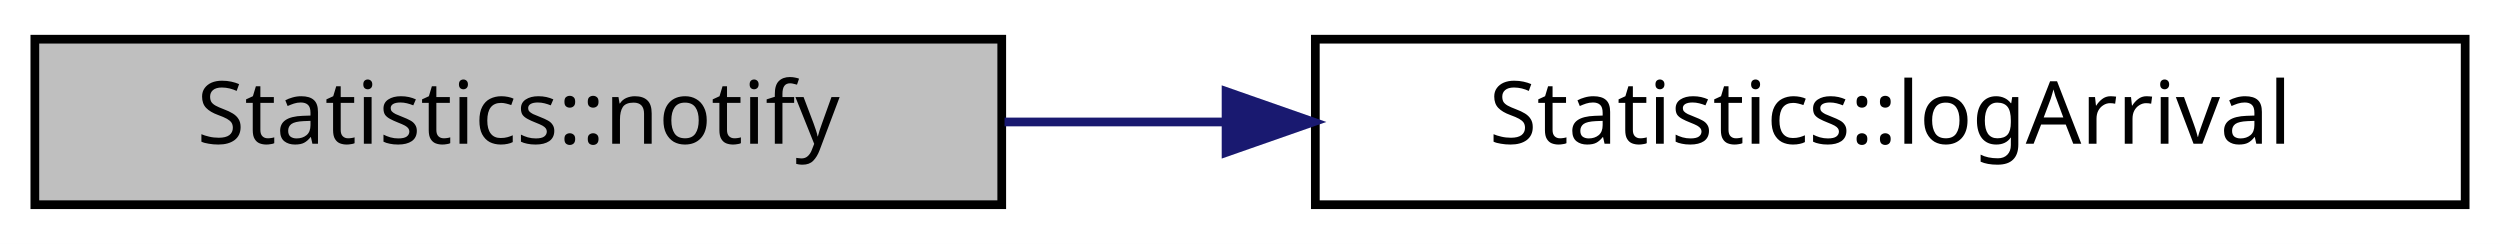
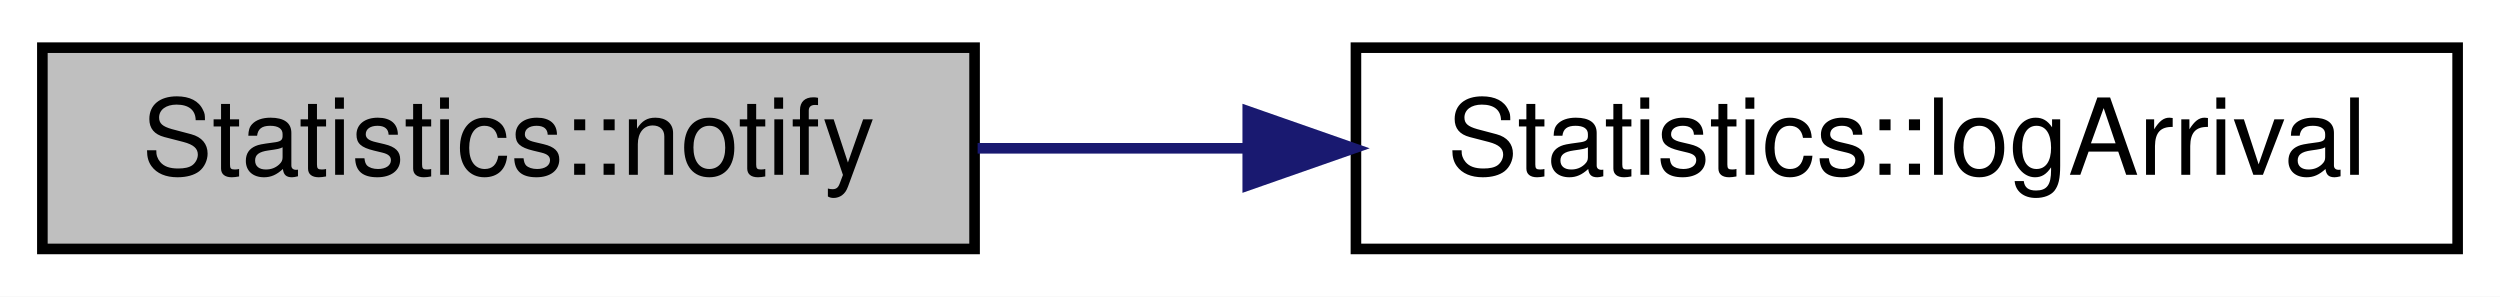
- <svg xmlns="http://www.w3.org/2000/svg" xmlns:xlink="http://www.w3.org/1999/xlink" width="287pt" height="28pt" viewBox="0.00 0.00 287.00 28.00">
+ <svg xmlns="http://www.w3.org/2000/svg" xmlns:xlink="http://www.w3.org/1999/xlink" width="236pt" height="28pt" viewBox="0.00 0.00 236.00 28.00">
  <g id="graph0" class="graph" transform="scale(1 1) rotate(0) translate(4 24)">
-     <polygon fill="white" stroke="none" points="-4,4 -4,-24 283,-24 283,4 -4,4" />
+     <polygon fill="white" stroke="none" points="-4,4 -4,-24 232,-24 232,4 -4,4" />
    <g id="node1" class="node">
-       <polygon fill="#bfbfbf" stroke="black" points="0,-0.5 0,-19.5 111,-19.5 111,-0.5 0,-0.5" />
-       <text text-anchor="middle" x="55.5" y="-7.5" font-family="Ubuntu Mono" font-size="10.00">Statistics::notify</text>
+       <polygon fill="#bfbfbf" stroke="black" points="0,-0.5 0,-19.5 88,-19.5 88,-0.5 0,-0.5" />
+       <text text-anchor="middle" x="44" y="-7.5" font-family="Helvetica,sans-Serif" font-size="10.00">Statistics::notify</text>
    </g>
    <g id="node2" class="node">
      <g id="a_node2">
        <a xlink:href="class_statistics.html#a487dd5b2e941134aa22e1fe0c52b5888" target="_top" xlink:title="Statistics::logArrival">
-           <polygon fill="white" stroke="black" points="147,-0.5 147,-19.5 279,-19.5 279,-0.5 147,-0.5" />
-           <text text-anchor="middle" x="213" y="-7.5" font-family="Ubuntu Mono" font-size="10.00">Statistics::logArrival</text>
+           <polygon fill="white" stroke="black" points="124,-0.5 124,-19.5 228,-19.5 228,-0.5 124,-0.5" />
+           <text text-anchor="middle" x="176" y="-7.5" font-family="Helvetica,sans-Serif" font-size="10.00">Statistics::logArrival</text>
        </a>
      </g>
    </g>
    <g id="edge1" class="edge">
-       <path fill="none" stroke="midnightblue" d="M111.323,-10C119.557,-10 128.166,-10 136.736,-10" />
-       <polygon fill="midnightblue" stroke="midnightblue" points="136.752,-13.5 146.752,-10 136.752,-6.5 136.752,-13.5" />
+       <path fill="none" stroke="midnightblue" d="M88.288,-10C96.464,-10 105.157,-10 113.762,-10" />
+       <polygon fill="midnightblue" stroke="midnightblue" points="113.787,-13.5 123.787,-10 113.787,-6.5 113.787,-13.5" />
    </g>
  </g>
</svg>
